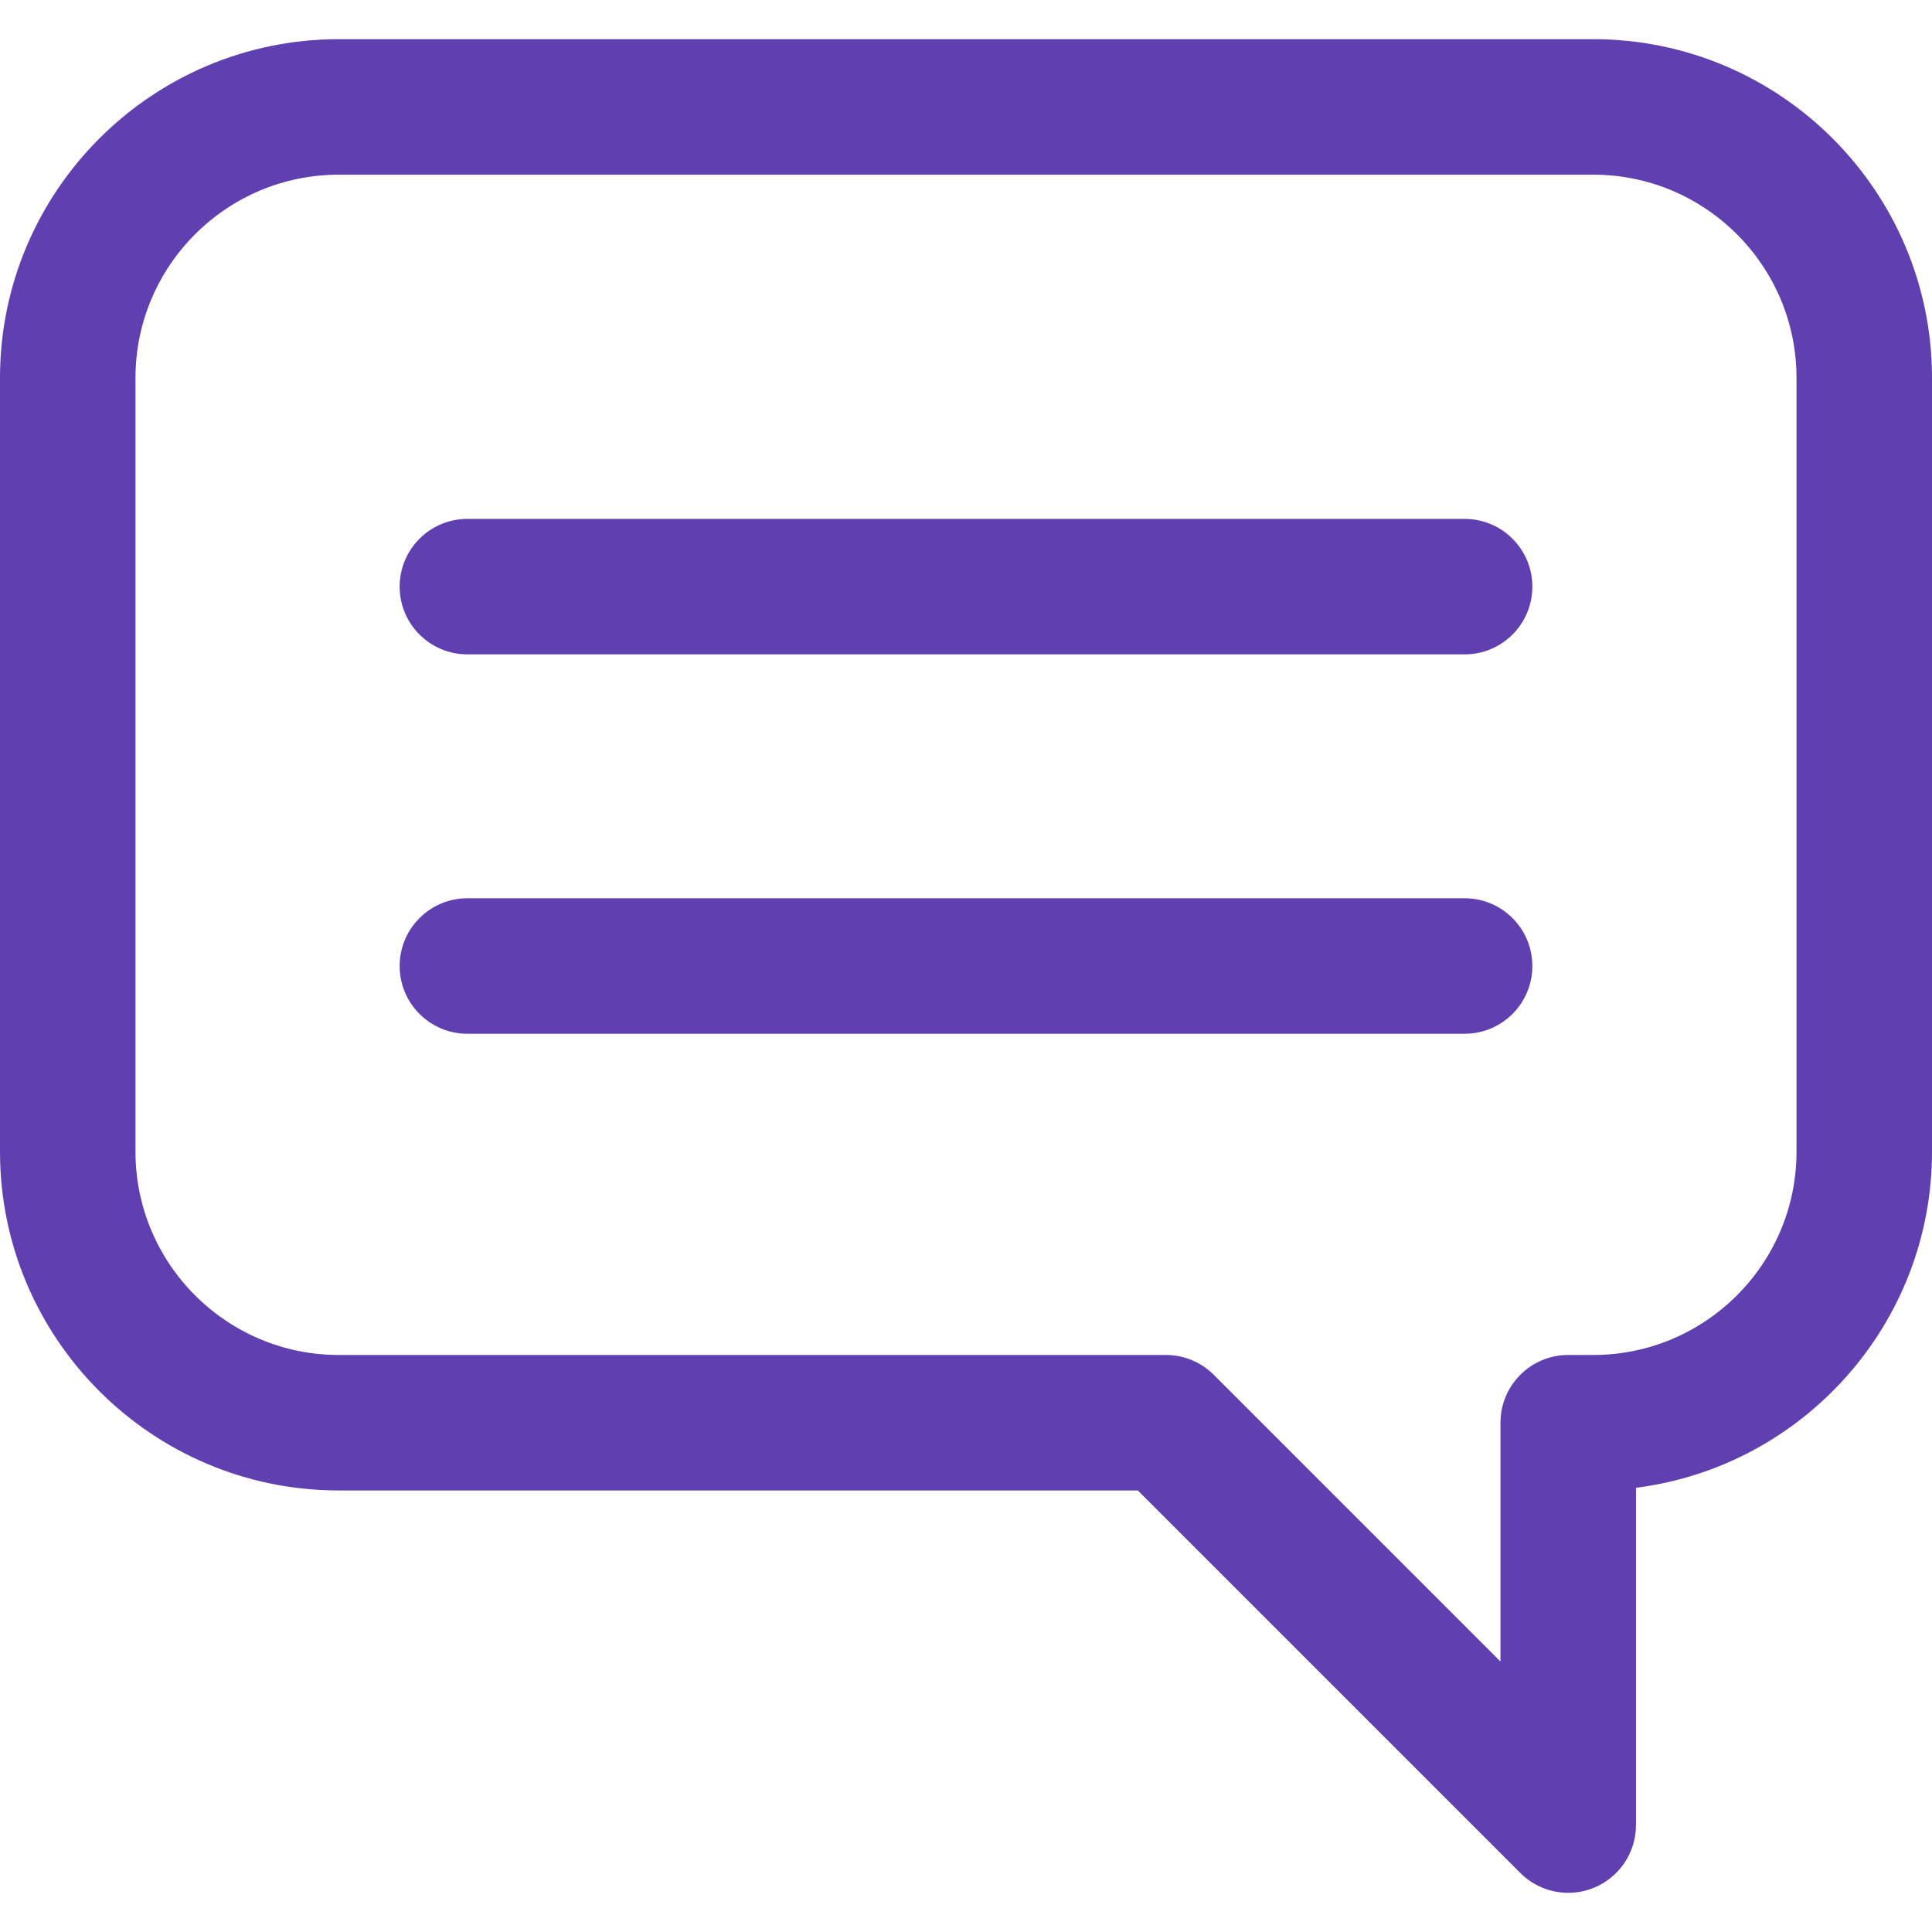
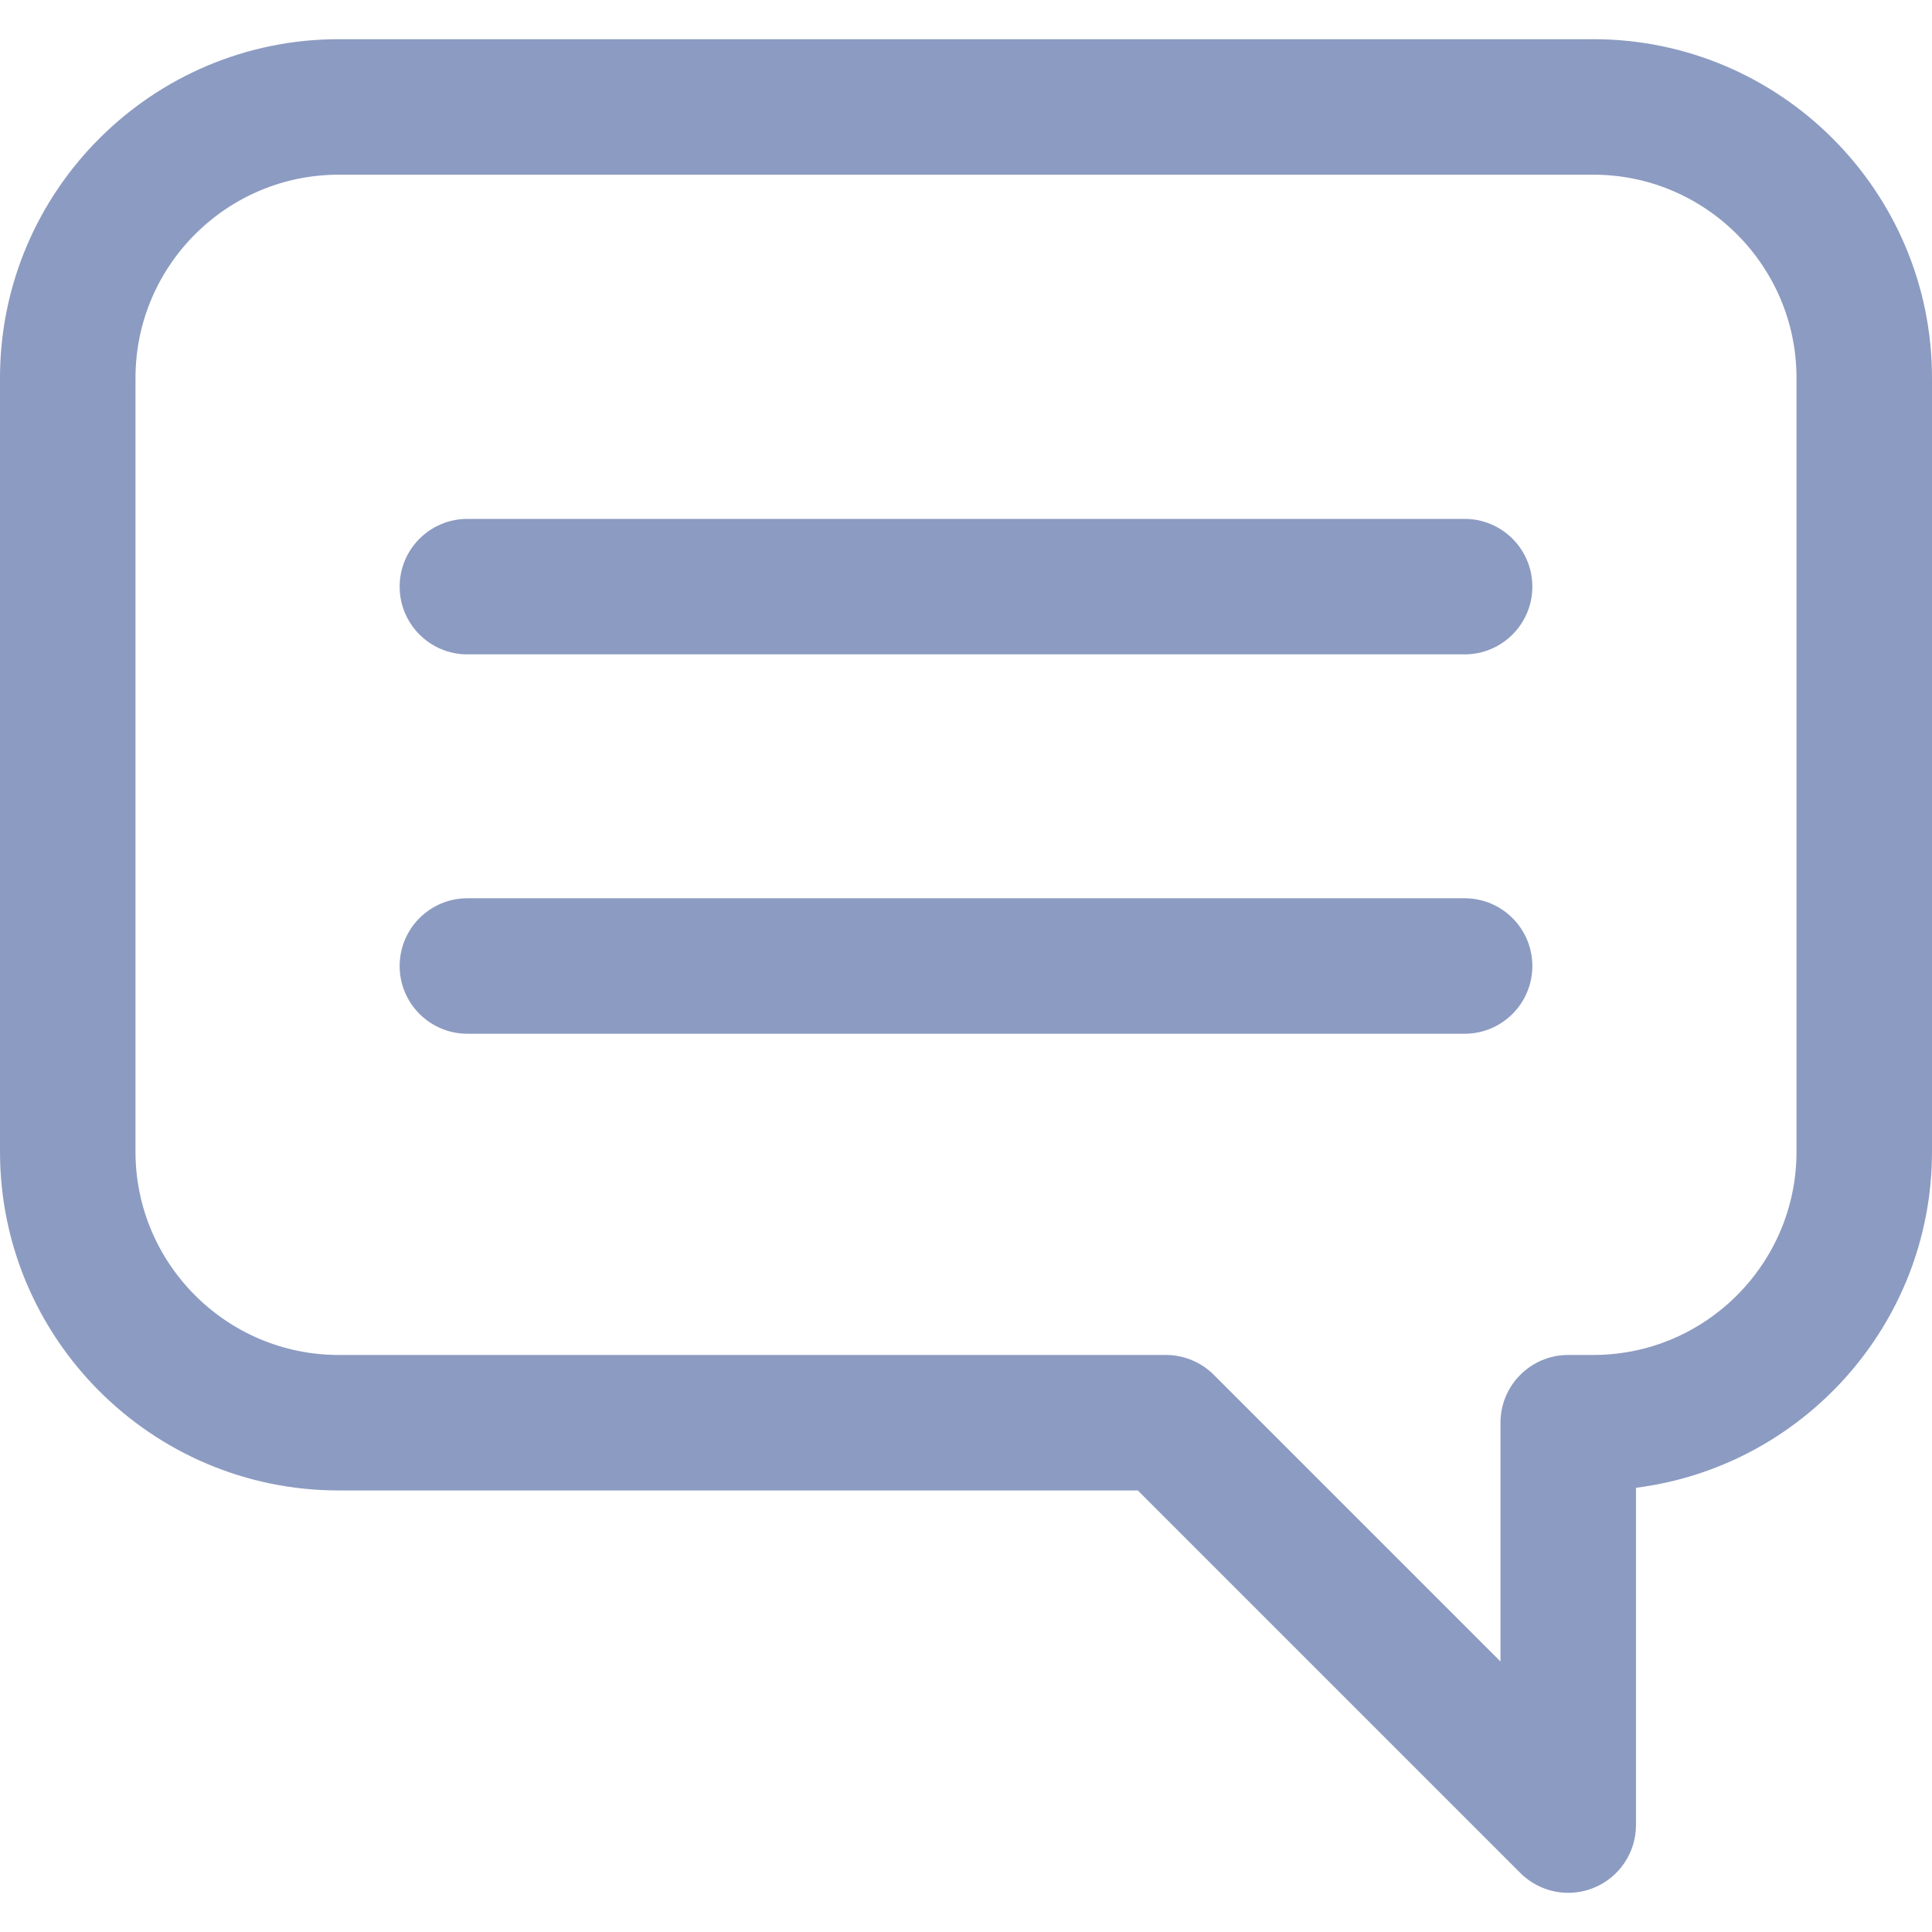
<svg xmlns="http://www.w3.org/2000/svg" version="1.1" id="Capa_1" x="0px" y="0px" width="512px" height="512px" viewBox="0 0 356.484 356.484" style="enable-background:new 0 0 356.484 356.484;" xml:space="preserve">
  <g>
    <g>
-       <path d="M293.984,7.23H62.5C28.037,7.23,0,35.268,0,69.731v142.78c0,34.463,28.037,62.5,62.5,62.5l147.443,0.001l70.581,70.58    c2.392,2.393,5.588,3.662,8.842,3.662c1.61,0,3.234-0.312,4.78-0.953c4.671-1.934,7.717-6.49,7.717-11.547v-62.237    c30.759-3.885,54.621-30.211,54.621-62.006V69.731C356.484,35.268,328.447,7.23,293.984,7.23z M331.484,212.512    c0,20.678-16.822,37.5-37.5,37.5h-4.621c-6.903,0-12.5,5.598-12.5,12.5v44.064l-52.903-52.903    c-2.344-2.345-5.522-3.661-8.839-3.661H62.5c-20.678,0-37.5-16.822-37.5-37.5V69.732c0-20.678,16.822-37.5,37.5-37.5h231.484    c20.678,0,37.5,16.822,37.5,37.5V212.512z" fill="#603FB0" />
-       <path d="M270.242,95.743h-184c-6.903,0-12.5,5.596-12.5,12.5c0,6.903,5.597,12.5,12.5,12.5h184c6.903,0,12.5-5.597,12.5-12.5    C282.742,101.339,277.146,95.743,270.242,95.743z" fill="#603FB0" />
-       <path d="M270.242,165.743h-184c-6.903,0-12.5,5.596-12.5,12.5s5.597,12.5,12.5,12.5h184c6.903,0,12.5-5.597,12.5-12.5    S277.146,165.743,270.242,165.743z" fill="#603FB0" />
+       <path d="M293.984,7.23H62.5C28.037,7.23,0,35.268,0,69.731v142.78c0,34.463,28.037,62.5,62.5,62.5l147.443,0.001l70.581,70.58    c2.392,2.393,5.588,3.662,8.842,3.662c1.61,0,3.234-0.312,4.78-0.953c4.671-1.934,7.717-6.49,7.717-11.547v-62.237    c30.759-3.885,54.621-30.211,54.621-62.006V69.731C356.484,35.268,328.447,7.23,293.984,7.23z M331.484,212.512    c0,20.678-16.822,37.5-37.5,37.5h-4.621c-6.903,0-12.5,5.598-12.5,12.5v44.064l-52.903-52.903    c-2.344-2.345-5.522-3.661-8.839-3.661H62.5c-20.678,0-37.5-16.822-37.5-37.5V69.732c0-20.678,16.822-37.5,37.5-37.5h231.484    c20.678,0,37.5,16.822,37.5,37.5V212.512z" fill="#8c9bc1" />
+       <path d="M270.242,95.743h-184c-6.903,0-12.5,5.596-12.5,12.5c0,6.903,5.597,12.5,12.5,12.5h184c6.903,0,12.5-5.597,12.5-12.5    C282.742,101.339,277.146,95.743,270.242,95.743z" fill="#8c9bc1" />
+       <path d="M270.242,165.743h-184c-6.903,0-12.5,5.596-12.5,12.5s5.597,12.5,12.5,12.5h184c6.903,0,12.5-5.597,12.5-12.5    S277.146,165.743,270.242,165.743z" fill="#8c9bc1" />
    </g>
  </g>
  <g>
</g>
  <g>
</g>
  <g>
</g>
  <g>
</g>
  <g>
</g>
  <g>
</g>
  <g>
</g>
  <g>
</g>
  <g>
</g>
  <g>
</g>
  <g>
</g>
  <g>
</g>
  <g>
</g>
  <g>
</g>
  <g>
</g>
</svg>
